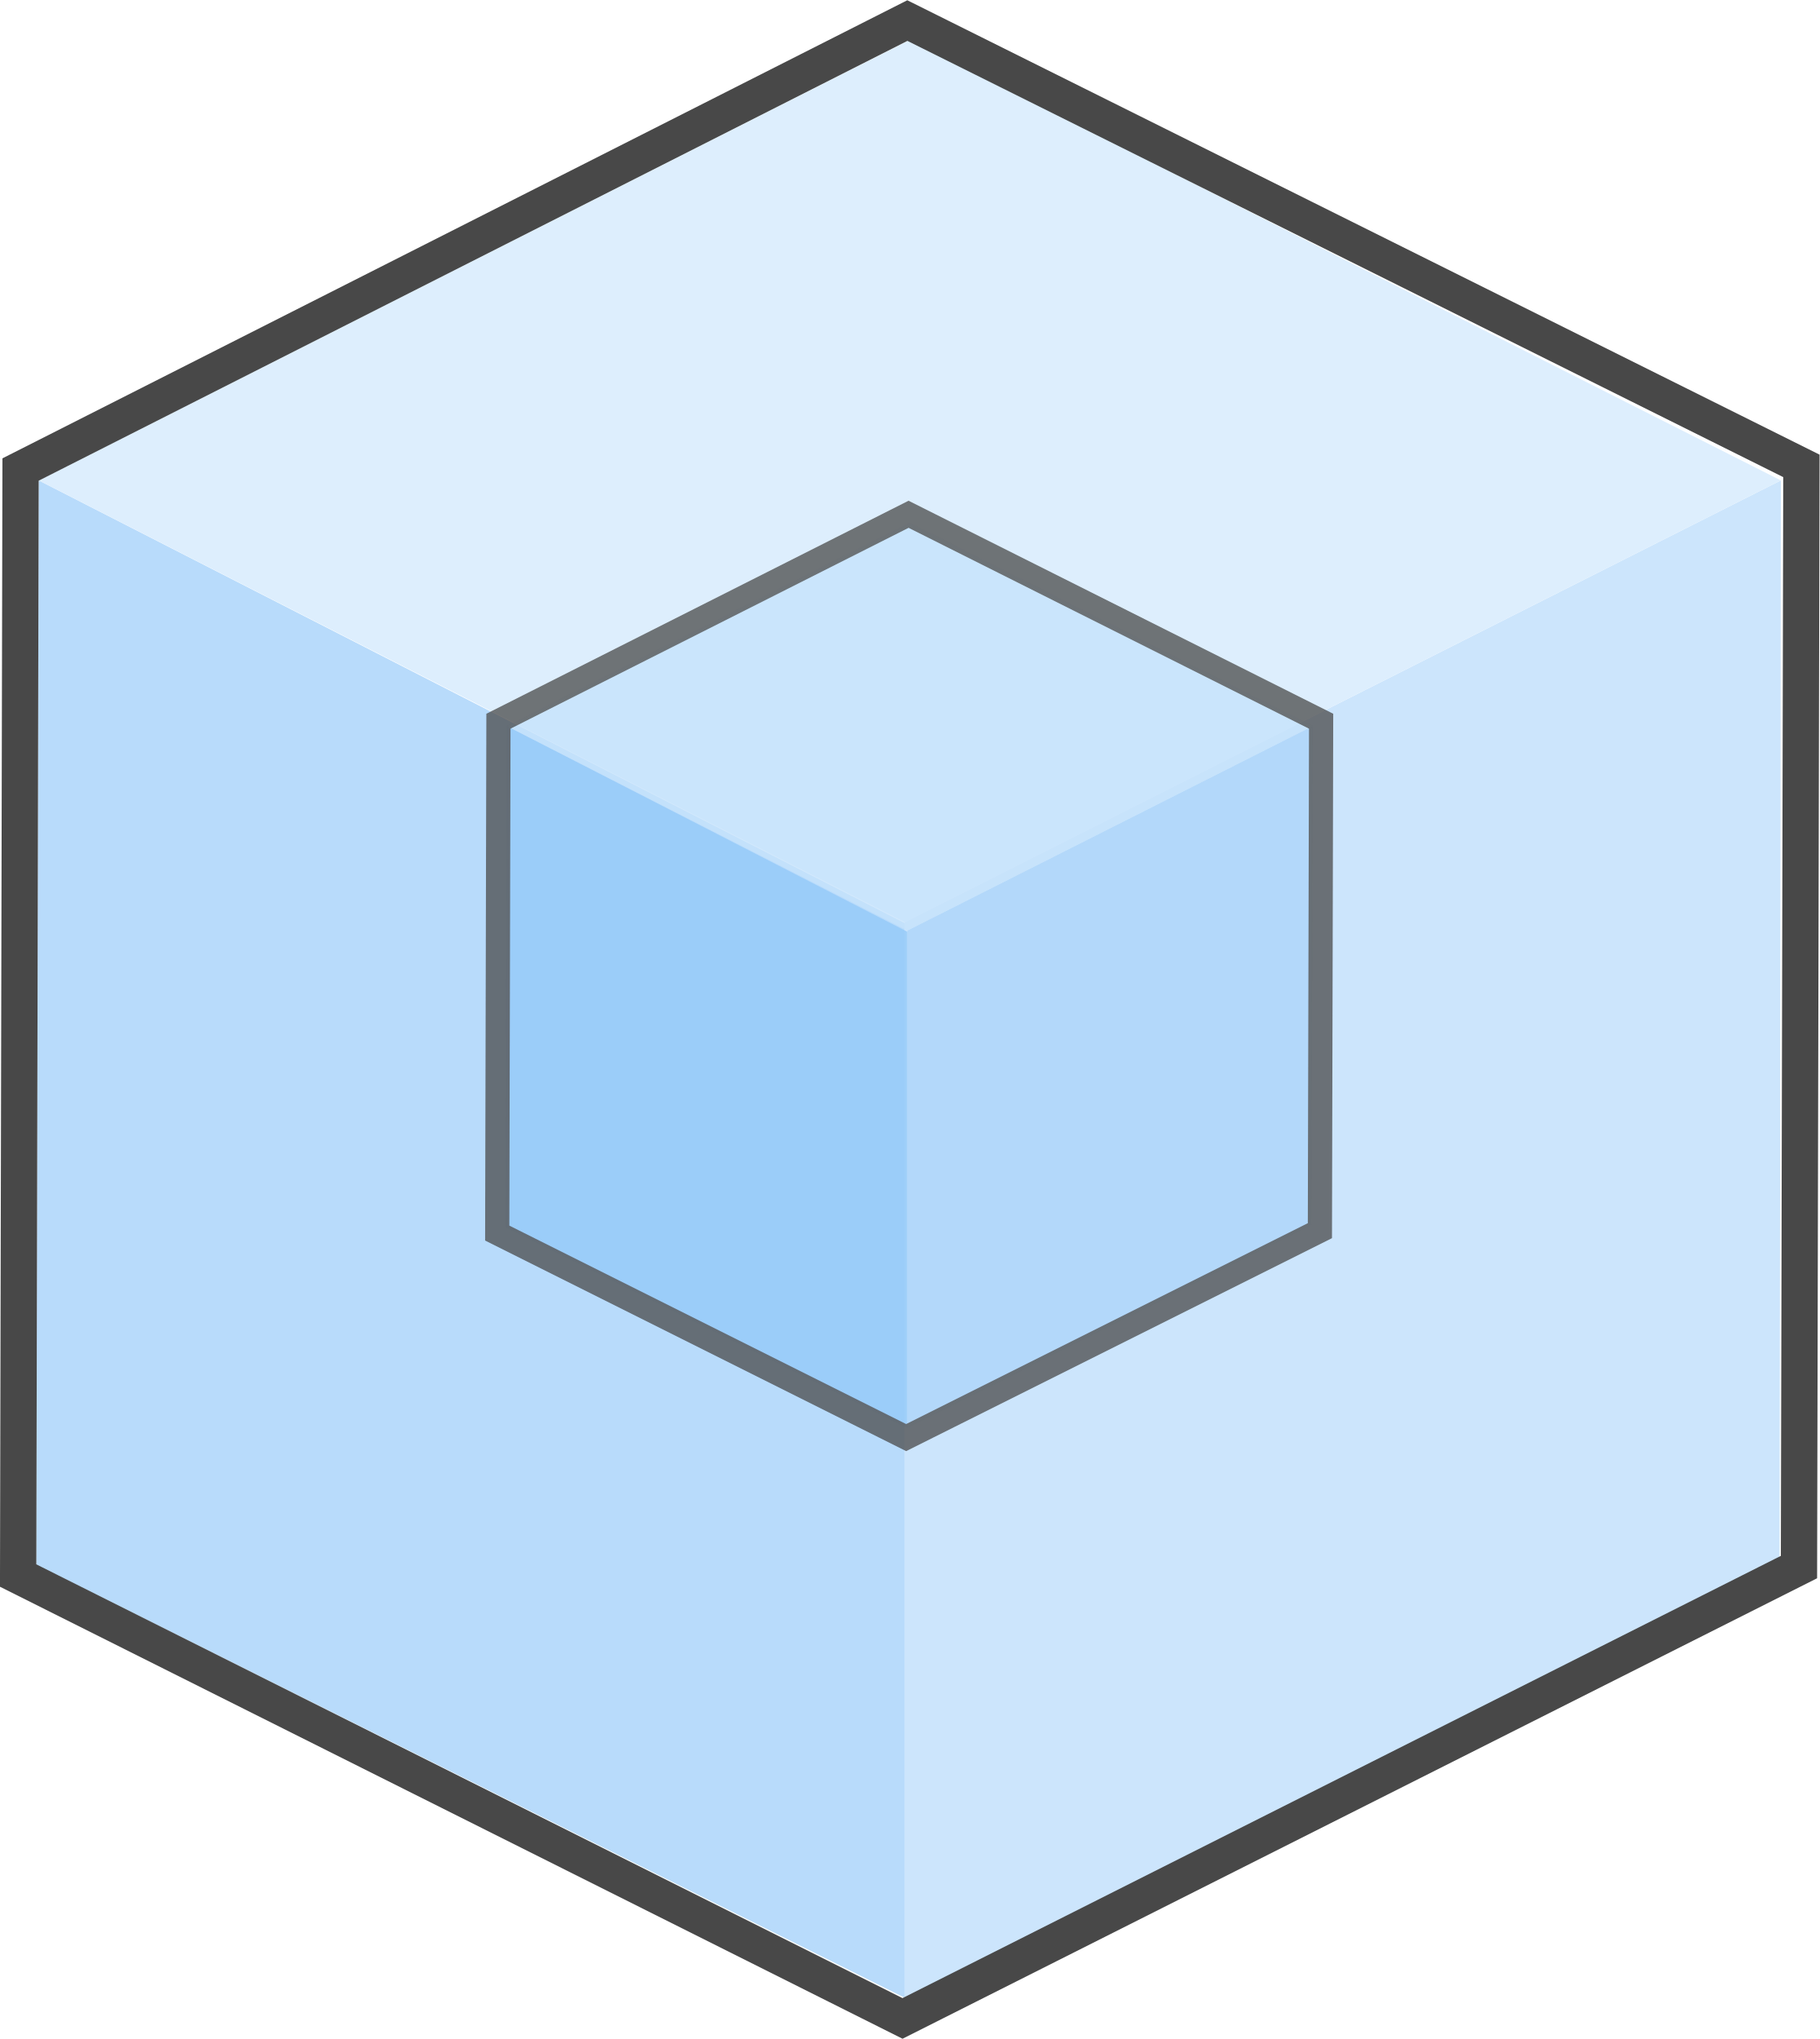
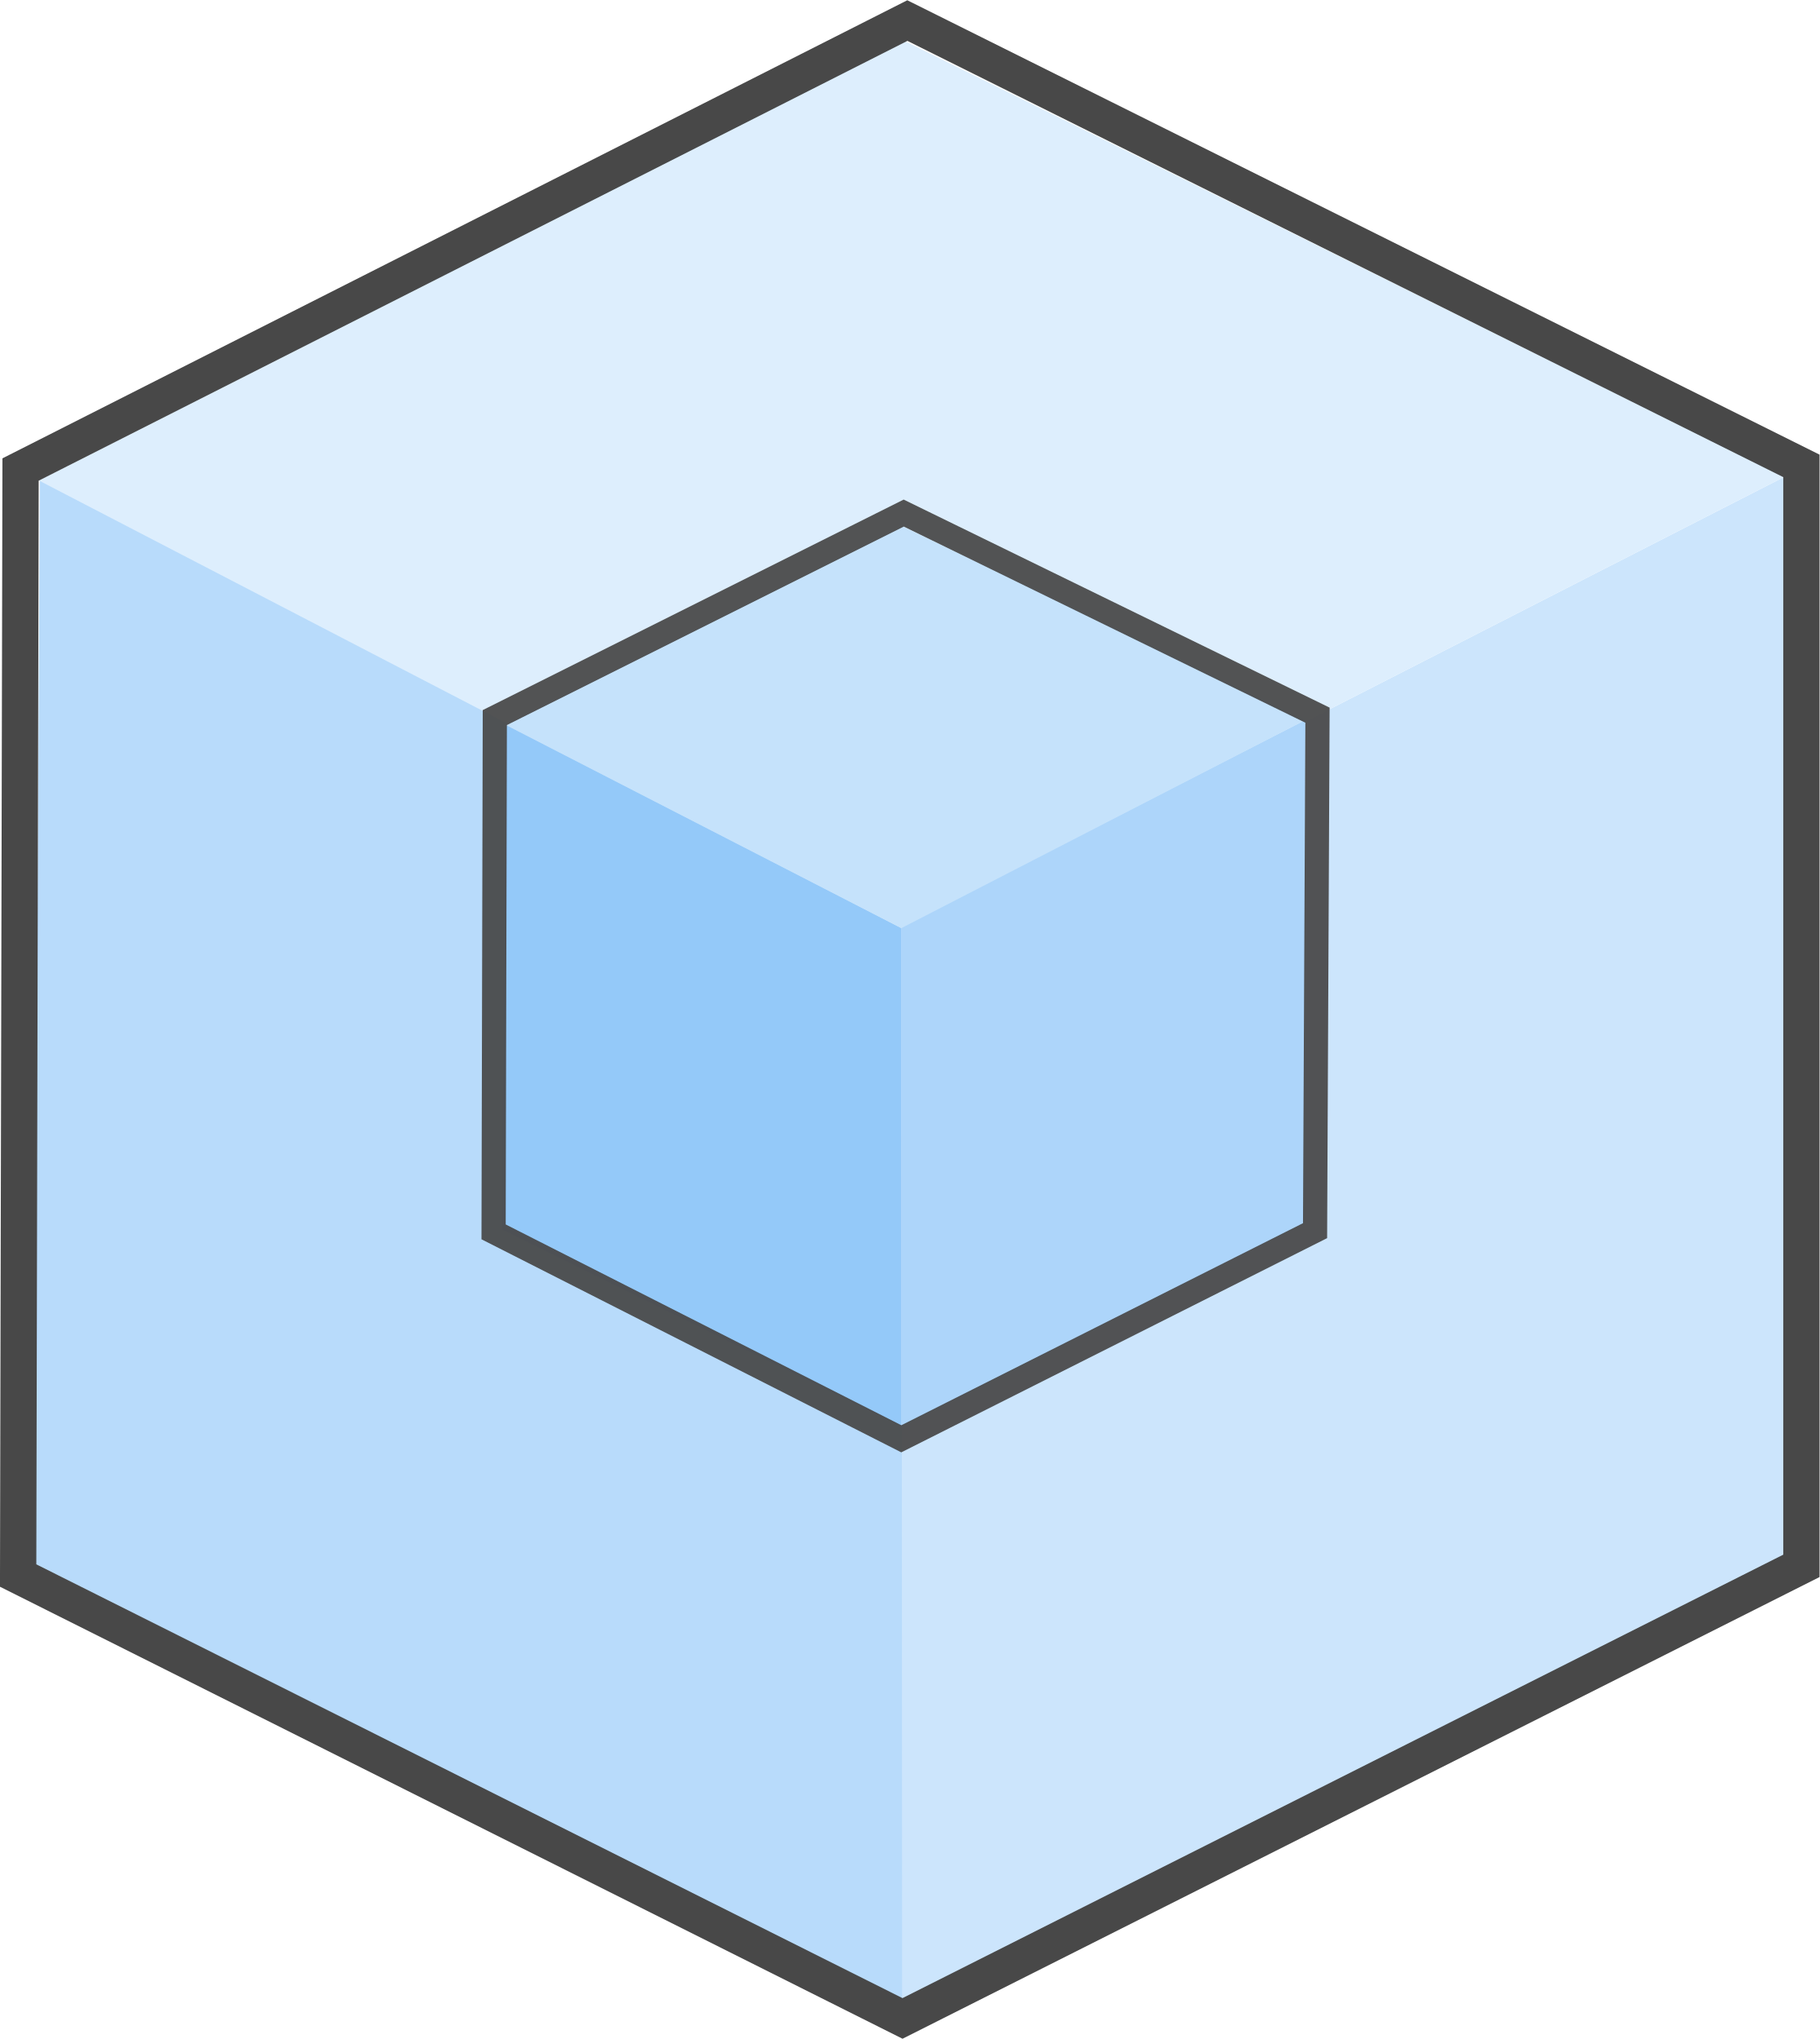
<svg xmlns="http://www.w3.org/2000/svg" width="150.4" height="168.5" viewBox="0 0 150.4 168.5">
-   <path fill="#B8DBFB" d="M74.8 165.1L3 129.3l.2-89.6 71.6 36.6" />
-   <path fill="#CCE5FC" d="M74.8 165.1l72.3-36.3.1-89.1-72.4 36.5" />
-   <path fill="#DDEEFD" d="M147.2 39.7L74.8 76.2 3.2 39.7l72-36.4" />
-   <path fill="none" stroke="#484848" stroke-width="3" d="M75 1.7l73.9 36.8-.2 91-74.1 37.3-73.1-36.6.2-91.4z" />
-   <g opacity=".8">
-     <path fill="#94C9F9" d="M75 118l-33.2-16.6.1-41.4L75 77" />
-     <path fill="#ADD5FA" d="M75 118l33.4-16.8.1-41.2L75 76.9" />
-     <path fill="#C5E2FB" d="M108.5 60L75 76.9 41.9 60l33.3-16.8" />
-     <path opacity=".93" fill="none" stroke="#484848" stroke-width="2" d="M75.1 42.5l34.1 17.1-.1 42.1-34.2 17.1-33.8-16.9.1-42.3z" />
-   </g>
+   <path fill="#B8DBFB" d="M74.6 165.2l-71.8-36 .5-89.6 71.3 37" />
+   <path fill="#CCE5FC" d="M74.6 165.2l72.9-36.7V39.4l-73 37.3" />
+   <path fill="#DDEEFD" d="M147.5 39.4l-73 37.3-71.3-37L74.8 3.4" />
+   <path fill="none" stroke="#484848" stroke-width="3" d="M75 1.7l73.9 36.8v90.9l-74.3 37.4-73.1-36.6.2-91.4z" />
+   <path fill="#94C9F9" d="M74.5 117.9l-33-16.3.3-41.7 32.7 16.8" />
+   <path fill="#ADD5FA" d="M74.5 117.9l33.3-16.8.1-41.6-33.4 17.1" />
+   <path fill="#C5E2FB" d="M107.9 59.5L74.5 76.7 41.8 59.9l32.8-16.4" />
+   <path opacity=".93" fill="none" stroke="#484848" stroke-width="2" d="M74.7 42.4l34.2 16.7-.2 42.6-34.2 17.2-33.7-17.1.1-42.5z" />
</svg>
